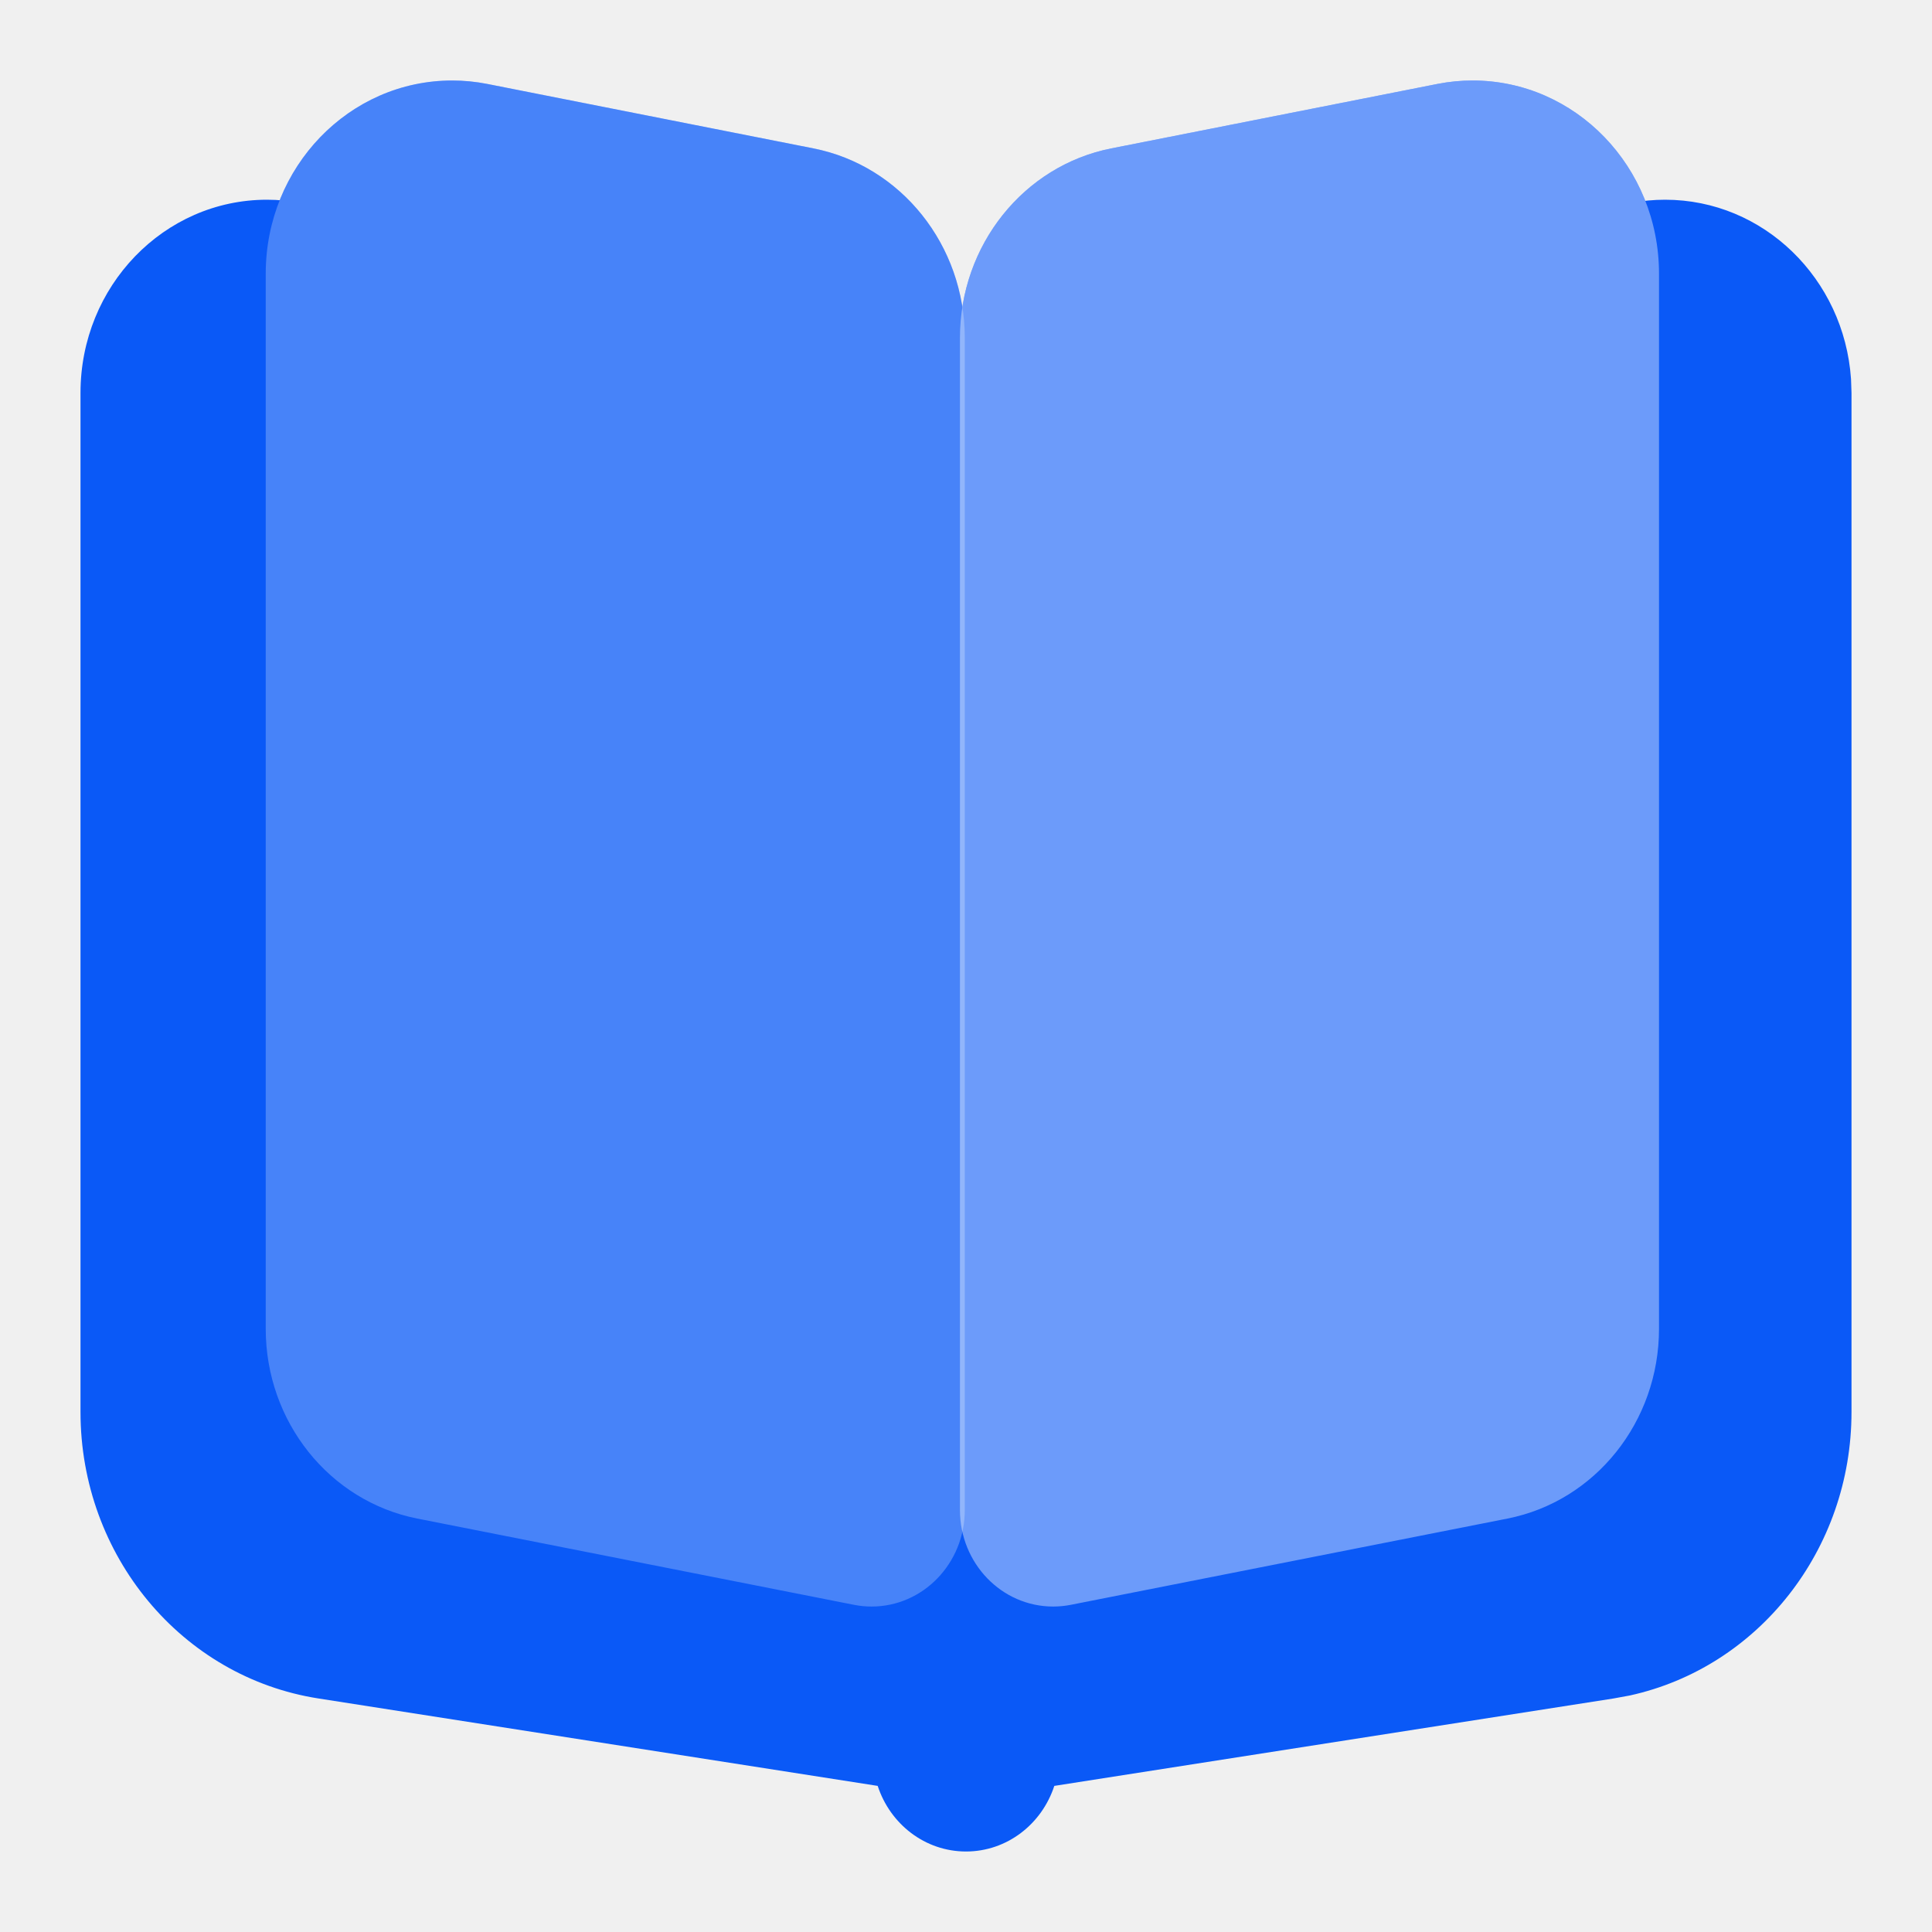
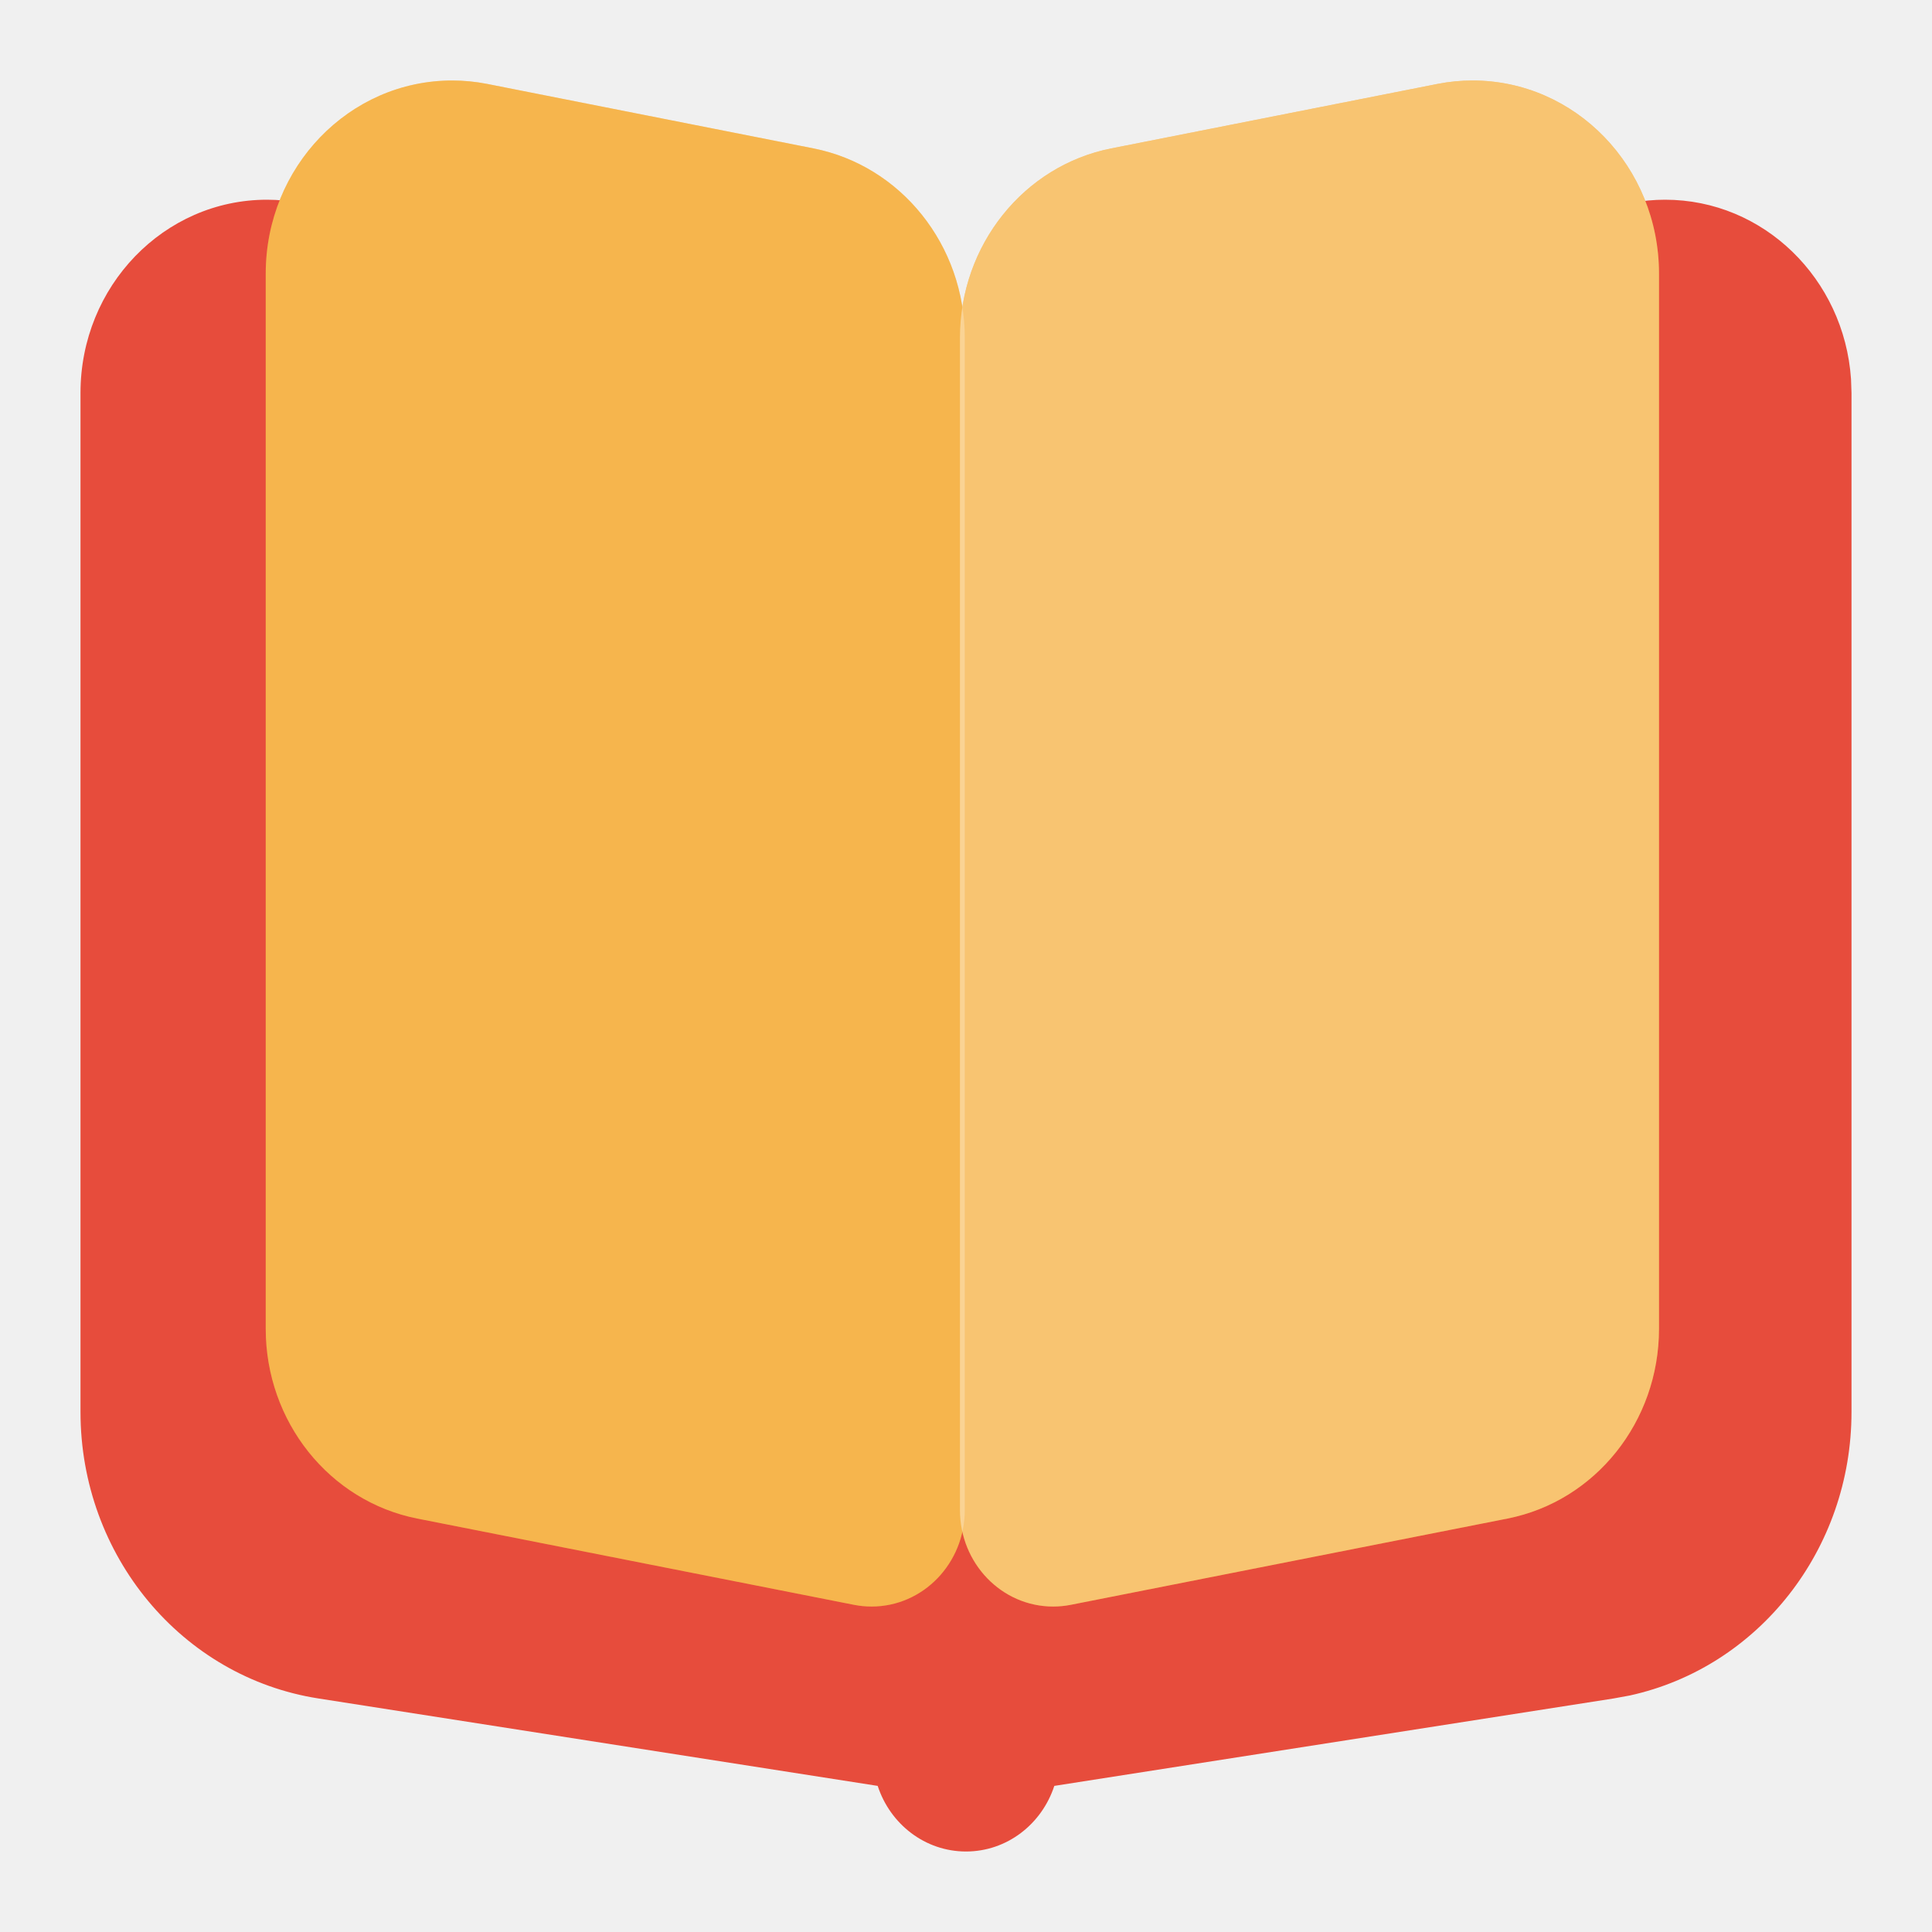
<svg xmlns="http://www.w3.org/2000/svg" width="24px" height="24px" viewBox="0 0 24 24" version="1.1">
-   <g id="ic_02_on" stroke="none" stroke-width="1" fill="none" fill-rule="evenodd">
-     <path d="M20.684,2.481 C21.908,2.481 22.909,3.463 22.994,4.708 L23,4.88 L23,17.541 C23,19.25 21.842,20.712 20.246,21.062 L20.044,21.099 L13.097,22.185 C12.942,22.659 12.51,23 12,23 C11.49,23 11.058,22.659 10.903,22.185 L3.956,21.099 C2.256,20.834 1,19.321 1,17.541 L1,4.88 C1,3.555 2.037,2.481 3.316,2.481 C3.456,2.481 3.595,2.494 3.733,2.52 L9.152,3.547 C10.802,3.86 12,5.349 12,7.087 L12.006,6.88 C12.093,5.304 13.165,3.968 14.644,3.592 L14.848,3.547 L20.267,2.52 C20.405,2.494 20.544,2.481 20.684,2.481 Z" id="路径" fill="#0A59F7" fill-rule="nonzero" />
-     <path d="M6.05,1.042 L10.103,1.843 C11.195,2.058 11.985,3.048 11.985,4.199 L11.985,18.757 C11.985,19.42 11.467,19.957 10.827,19.957 C10.754,19.957 10.682,19.95 10.61,19.936 L5.183,18.864 C4.091,18.648 3.301,17.659 3.301,16.507 L3.301,3.399 C3.301,2.074 4.338,1 5.617,1 C5.762,1 5.907,1.014 6.05,1.042 Z" id="路径" fill="#0A59F7" fill-rule="nonzero" />
-     <path d="M14.674,1.042 L18.727,1.843 C19.819,2.058 20.609,3.048 20.609,4.199 L20.609,18.757 C20.609,19.42 20.091,19.957 19.451,19.957 C19.378,19.957 19.306,19.95 19.234,19.936 L13.807,18.864 C12.715,18.648 11.925,17.659 11.925,16.507 L11.925,3.399 C11.925,2.074 12.962,1 14.241,1 C14.386,1 14.531,1.014 14.674,1.042 Z" id="路径" fill="#0A59F7" fill-rule="nonzero" transform="translate(16.26688, 10.47844) scale(-1, 1) translate(-16.26688, -10.47844) " />
+   <g id="ic_02_tomato_on" stroke="none" stroke-width="1" fill="none" fill-rule="evenodd">
+     <path d="M20.684,2.481 C21.908,2.481 22.909,3.463 22.994,4.708 L23,4.88 L23,17.541 C23,19.25 21.842,20.712 20.246,21.062 L20.044,21.099 L13.097,22.185 C12.942,22.659 12.51,23 12,23 C11.49,23 11.058,22.659 10.903,22.185 L3.956,21.099 C2.256,20.834 1,19.321 1,17.541 L1,4.88 C1,3.555 2.037,2.481 3.316,2.481 C3.456,2.481 3.595,2.494 3.733,2.52 L9.152,3.547 C10.802,3.86 12,5.349 12,7.087 L12.006,6.88 C12.093,5.304 13.165,3.968 14.644,3.592 L14.848,3.547 L20.267,2.52 C20.405,2.494 20.544,2.481 20.684,2.481 Z" id="路径" fill="#E74C3C" fill-rule="nonzero" />
+     <path d="M6.05,1.042 L10.103,1.843 C11.195,2.058 11.985,3.048 11.985,4.199 L11.985,18.757 C11.985,19.42 11.467,19.957 10.827,19.957 C10.754,19.957 10.682,19.95 10.61,19.936 L5.183,18.864 C4.091,18.648 3.301,17.659 3.301,16.507 L3.301,3.399 C3.301,2.074 4.338,1 5.617,1 C5.762,1 5.907,1.014 6.05,1.042 Z" id="路径" fill="#F39C12" fill-rule="nonzero" />
+     <path d="M14.674,1.042 L18.727,1.843 C19.819,2.058 20.609,3.048 20.609,4.199 L20.609,18.757 C20.609,19.42 20.091,19.957 19.451,19.957 C19.378,19.957 19.306,19.95 19.234,19.936 L13.807,18.864 C12.715,18.648 11.925,17.659 11.925,16.507 L11.925,3.399 C11.925,2.074 12.962,1 14.241,1 C14.386,1 14.531,1.014 14.674,1.042 Z" id="路径" fill="#F39C12" fill-rule="nonzero" transform="translate(16.26688, 10.47844) scale(-1, 1) translate(-16.26688, -10.47844) " />
    <path d="M6.05,1.042 L10.103,1.843 C11.195,2.058 11.985,3.048 11.985,4.199 L11.985,18.757 C11.985,19.42 11.467,19.957 10.827,19.957 C10.754,19.957 10.682,19.95 10.61,19.936 L5.183,18.864 C4.091,18.648 3.301,17.659 3.301,16.507 L3.301,3.399 C3.301,2.074 4.338,1 5.617,1 C5.762,1 5.907,1.014 6.05,1.042 Z" id="路径" fill-opacity="0.25" fill="#FFFFFF" fill-rule="nonzero" />
    <path d="M14.674,1.042 L18.727,1.843 C19.819,2.058 20.609,3.048 20.609,4.199 L20.609,18.757 C20.609,19.42 20.091,19.957 19.451,19.957 C19.378,19.957 19.306,19.95 19.234,19.936 L13.807,18.864 C12.715,18.648 11.925,17.659 11.925,16.507 L11.925,3.399 C11.925,2.074 12.962,1 14.241,1 C14.386,1 14.531,1.014 14.674,1.042 Z" id="路径" fill-opacity="0.4" fill="#FFFFFF" fill-rule="nonzero" transform="translate(16.26688, 10.47844) scale(-1, 1) translate(-16.26688, -10.47844) " />
  </g>
</svg>
